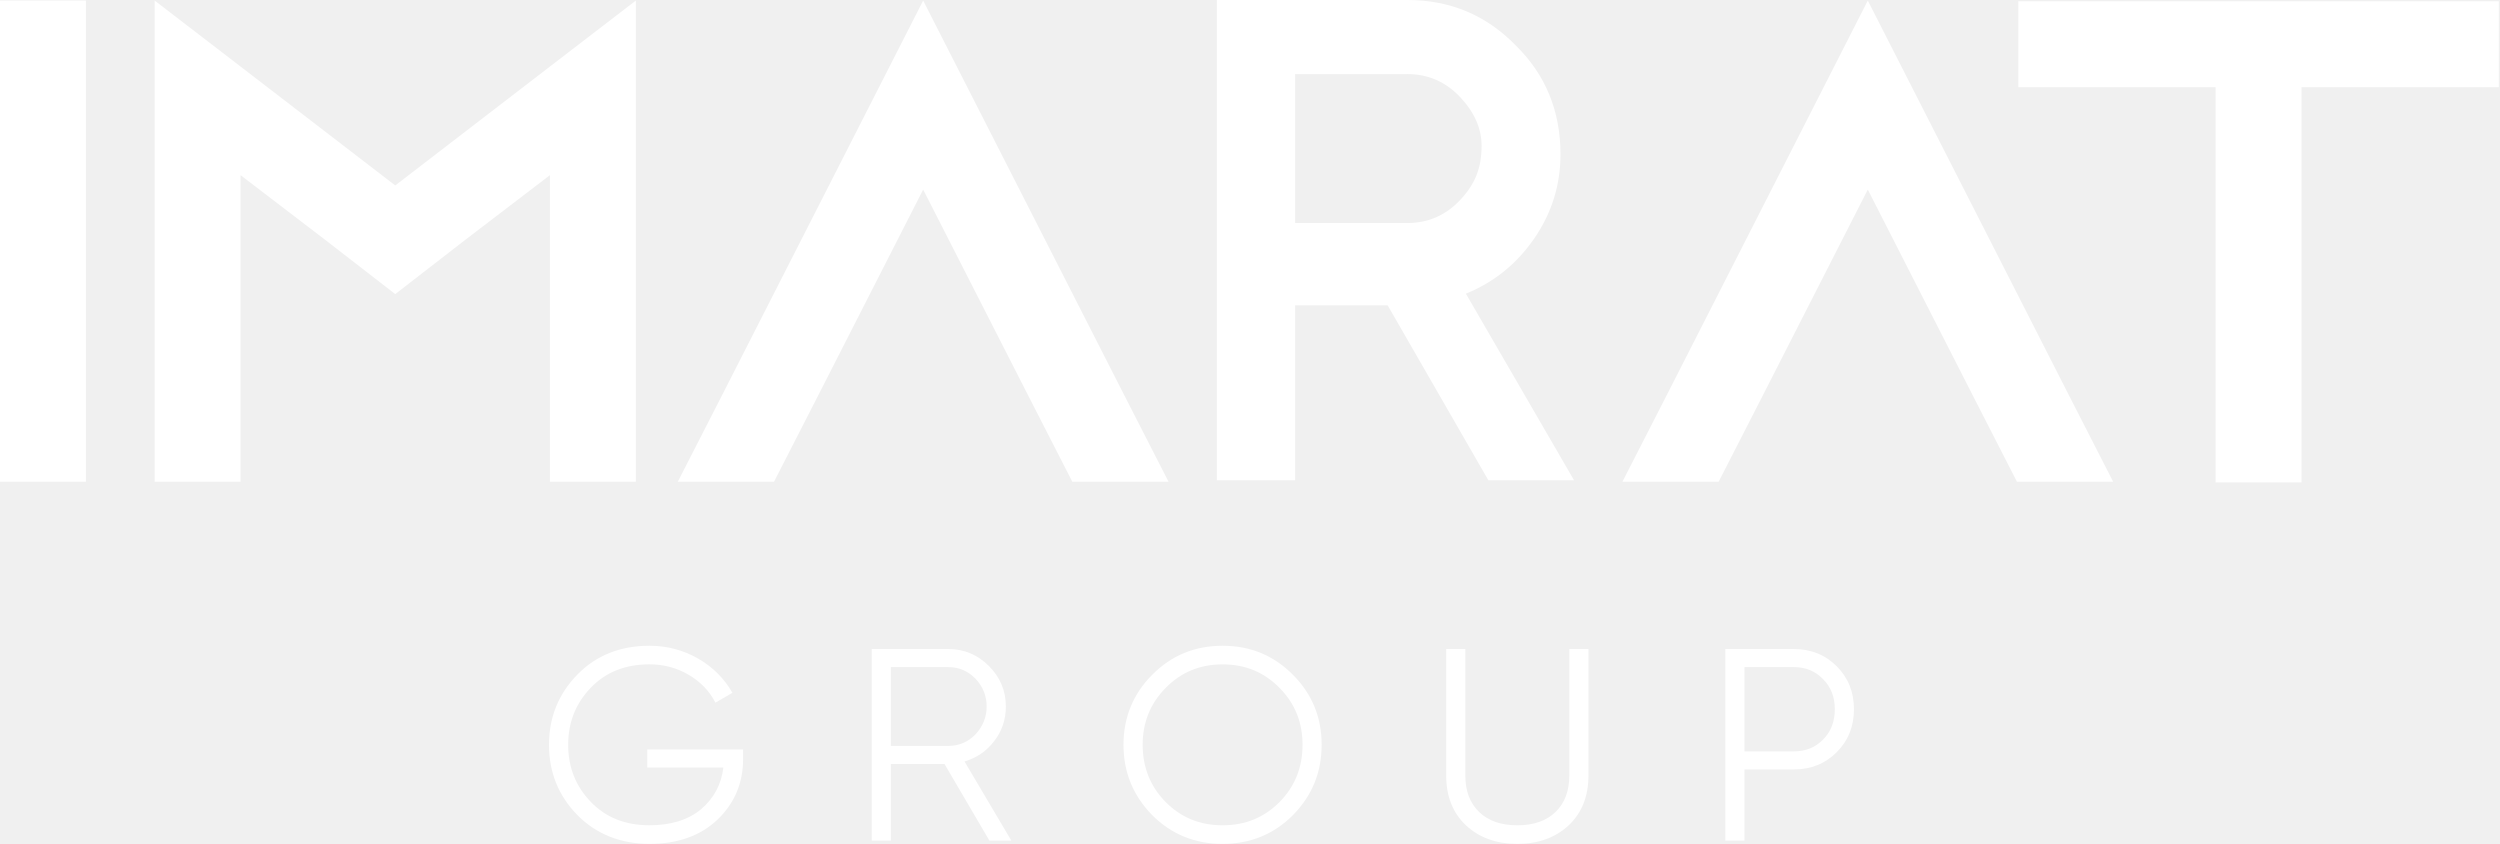
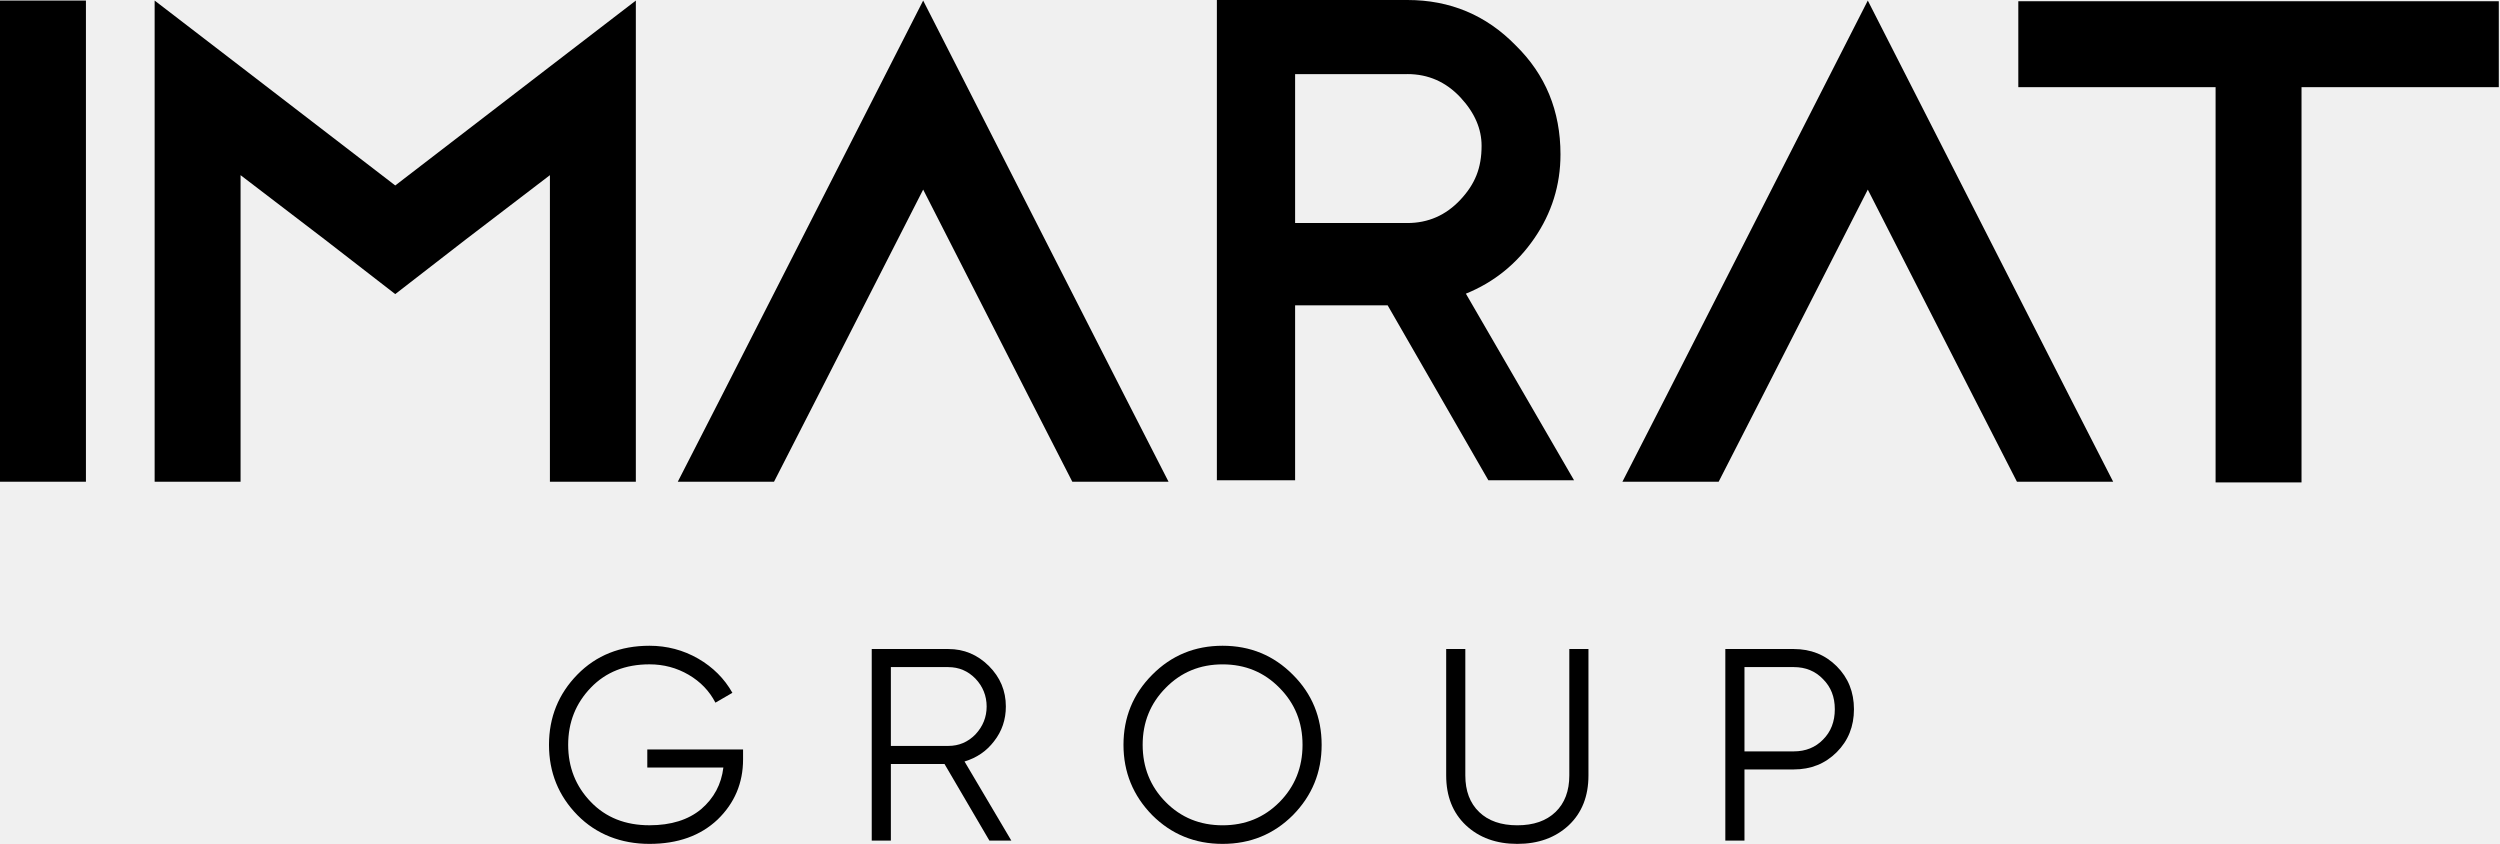
<svg xmlns="http://www.w3.org/2000/svg" width="1185" height="400" viewBox="0 0 1185 400" fill="none">
-   <path d="M306.817 355.254H352.214V359.923C352.214 371.167 348.197 380.675 340.148 388.461C332.02 396.154 321.257 400 307.841 400C294.425 400 282.637 395.456 273.719 386.382C264.723 377.216 260.225 366.096 260.225 353.052C260.225 340.008 264.723 328.887 273.719 319.705C282.622 310.632 294.006 306.088 307.841 306.088C316.138 306.088 323.847 308.12 330.935 312.183C337.945 316.247 343.343 321.644 347.158 328.391L339.109 333.059C336.255 327.522 332.021 323.118 326.39 319.83C320.76 316.541 314.587 314.897 307.841 314.897C296.425 314.897 287.166 318.573 280.078 325.925C272.897 333.37 269.314 342.396 269.314 353.036C269.314 363.676 272.897 372.718 280.078 380.147C287.166 387.499 296.425 391.175 307.841 391.175C318.046 391.175 326.22 388.631 332.362 383.529C338.411 378.333 341.916 371.772 342.877 363.816H306.817V355.254Z" fill="white" />
-   <path d="M479.349 398.449H468.973L447.693 362.124H422.273V398.449H413.2V307.638H449.524C456.953 307.638 463.358 310.321 468.725 315.672C474.091 321.039 476.775 327.429 476.775 334.874C476.775 341.093 474.913 346.599 471.191 351.345C467.639 356.014 462.971 359.209 457.186 360.946L479.365 398.433L479.349 398.449ZM449.508 316.2H422.273V353.563H449.508C454.518 353.563 458.799 351.748 462.35 348.119C465.902 344.319 467.67 339.899 467.67 334.889C467.67 329.879 465.902 325.382 462.35 321.659C458.799 318.03 454.518 316.215 449.508 316.215V316.2Z" fill="white" />
-   <path d="M612.843 386.382C603.769 395.455 592.649 400 579.496 400C566.344 400 555.239 395.455 546.15 386.382C537.077 377.122 532.532 366.017 532.532 353.051C532.532 340.085 537.077 328.918 546.15 319.845C555.223 310.678 566.344 306.087 579.496 306.087C592.649 306.087 603.754 310.678 612.843 319.845C621.916 328.918 626.46 339.992 626.46 353.051C626.46 366.11 621.916 377.138 612.843 386.382ZM552.525 380.162C559.783 387.514 568.779 391.19 579.512 391.19C590.245 391.19 599.225 387.514 606.499 380.162C613.758 372.811 617.402 363.768 617.402 353.051C617.402 342.334 613.773 333.416 606.499 326.064C599.24 318.635 590.245 314.912 579.512 314.912C568.779 314.912 559.799 318.635 552.525 326.064C545.266 333.416 541.621 342.411 541.621 353.051C541.621 363.691 545.25 372.811 552.525 380.162Z" fill="white" />
-   <path d="M685.491 367.568V307.638H694.564V367.568C694.564 374.92 696.751 380.69 701.109 384.893C705.468 389.096 711.501 391.19 719.21 391.19C726.918 391.19 732.936 389.096 737.31 384.893C741.668 380.705 743.855 374.92 743.855 367.568V307.638H752.928V367.568C752.928 377.433 749.811 385.296 743.591 391.174C737.279 397.053 729.151 400 719.21 400C709.268 400 701.125 397.068 694.828 391.174C688.609 385.296 685.491 377.417 685.491 367.568Z" fill="white" />
-   <path d="M817.806 307.638H850.237C858.364 307.638 865.158 310.368 870.602 315.812C876.046 321.256 878.776 328.049 878.776 336.176C878.776 344.304 876.046 351.097 870.602 356.541C865.158 361.985 858.364 364.715 850.237 364.715H826.88V398.449H817.806V307.638ZM826.88 356.153H850.237C855.852 356.153 860.489 354.292 864.119 350.57C867.841 346.847 869.702 342.055 869.702 336.176C869.702 330.298 867.841 325.63 864.119 321.907C860.489 318.107 855.852 316.2 850.237 316.2H826.88V356.153Z" fill="white" />
-   <path d="M0 228.336V0.264H40.729V228.336H0Z" fill="white" />
-   <path d="M301.388 0.264V228.336H260.659V83.024L220.581 113.656L187.344 139.403L154.106 113.656L114.028 83.024V228.336H73.299V0.264L114.028 31.547L187.344 87.91L260.659 31.547L301.388 0.264Z" fill="white" />
-   <path d="M553.889 228.336H508.275L487.429 187.607L437.581 89.864L387.732 187.607L366.887 228.336H321.272L342.117 187.607L437.581 0.264L533.044 187.607L553.889 228.336Z" fill="white" />
-   <path d="M1001.64 228.336H956.029L935.184 187.607L885.335 89.864L835.487 187.607L814.641 228.336H769.027L789.872 187.607L885.335 0.264L980.799 187.607L1001.64 228.336Z" fill="white" />
-   <path d="M1184.43 0.589V41.318H1090.92V228.662H1050.19V41.318H956.68V0.589H1184.43Z" fill="white" />
-   <path d="M746.119 227.654H705.483L657.743 144.723H613.881V227.654H576.797V0H667.111C687.321 0 704.413 7.15 718.387 21.466C732.579 35.347 739.667 52.578 739.667 73.176C739.667 87.708 735.526 100.985 727.243 113.021C718.961 125.056 708.166 133.788 694.828 139.201L746.103 227.654H746.119ZM667.096 35.13H613.881V105.715H667.096C676.976 105.715 685.367 102.024 692.253 94.657C699.124 87.29 702.272 79.721 702.272 69.097C702.272 61.264 699.139 53.556 692.253 46.173C685.367 38.806 676.976 35.114 667.096 35.114V35.13Z" fill="white" />
+   <path d="M306.817 355.254H352.214V359.923C352.214 371.167 348.197 380.675 340.148 388.461C332.02 396.154 321.257 400 307.841 400C294.425 400 282.637 395.456 273.719 386.382C264.723 377.216 260.225 366.096 260.225 353.052C260.225 340.008 264.723 328.887 273.719 319.705C282.622 310.632 294.006 306.088 307.841 306.088C316.138 306.088 323.847 308.12 330.935 312.183C337.945 316.247 343.343 321.644 347.158 328.391L339.109 333.059C336.255 327.522 332.021 323.118 326.39 319.83C320.76 316.541 314.587 314.897 307.841 314.897C296.425 314.897 287.166 318.573 280.078 325.925C272.897 333.37 269.314 342.396 269.314 353.036C269.314 363.676 272.897 372.718 280.078 380.147C287.166 387.499 296.425 391.175 307.841 391.175C318.046 391.175 326.22 388.631 332.362 383.529C338.411 378.333 341.916 371.772 342.877 363.816H306.817V355.254Z" fill="black" />
+   <path d="M479.349 398.449H468.973L447.693 362.124H422.273V398.449H413.2V307.638H449.524C456.953 307.638 463.358 310.321 468.725 315.672C474.091 321.039 476.775 327.429 476.775 334.874C476.775 341.093 474.913 346.599 471.191 351.345C467.639 356.014 462.971 359.209 457.186 360.946L479.365 398.433L479.349 398.449ZM449.508 316.2H422.273V353.563H449.508C454.518 353.563 458.799 351.748 462.35 348.119C465.902 344.319 467.67 339.899 467.67 334.889C467.67 329.879 465.902 325.382 462.35 321.659C458.799 318.03 454.518 316.215 449.508 316.215V316.2Z" fill="black" />
+   <path d="M612.843 386.382C603.769 395.455 592.649 400 579.496 400C566.344 400 555.239 395.455 546.15 386.382C537.077 377.122 532.532 366.017 532.532 353.051C532.532 340.085 537.077 328.918 546.15 319.845C555.223 310.678 566.344 306.087 579.496 306.087C592.649 306.087 603.754 310.678 612.843 319.845C621.916 328.918 626.46 339.992 626.46 353.051C626.46 366.11 621.916 377.138 612.843 386.382ZM552.525 380.162C559.783 387.514 568.779 391.19 579.512 391.19C590.245 391.19 599.225 387.514 606.499 380.162C613.758 372.811 617.402 363.768 617.402 353.051C617.402 342.334 613.773 333.416 606.499 326.064C599.24 318.635 590.245 314.912 579.512 314.912C568.779 314.912 559.799 318.635 552.525 326.064C545.266 333.416 541.621 342.411 541.621 353.051C541.621 363.691 545.25 372.811 552.525 380.162Z" fill="black" />
+   <path d="M685.491 367.568V307.638H694.564V367.568C694.564 374.92 696.751 380.69 701.109 384.893C705.468 389.096 711.501 391.19 719.21 391.19C726.918 391.19 732.936 389.096 737.31 384.893C741.668 380.705 743.855 374.92 743.855 367.568V307.638H752.928V367.568C752.928 377.433 749.811 385.296 743.591 391.174C737.279 397.053 729.151 400 719.21 400C709.268 400 701.125 397.068 694.828 391.174C688.609 385.296 685.491 377.417 685.491 367.568Z" fill="black" />
+   <path d="M817.806 307.638H850.237C858.364 307.638 865.158 310.368 870.602 315.812C876.046 321.256 878.776 328.049 878.776 336.176C878.776 344.304 876.046 351.097 870.602 356.541C865.158 361.985 858.364 364.715 850.237 364.715H826.88V398.449H817.806V307.638ZM826.88 356.153H850.237C855.852 356.153 860.489 354.292 864.119 350.57C867.841 346.847 869.702 342.055 869.702 336.176C869.702 330.298 867.841 325.63 864.119 321.907C860.489 318.107 855.852 316.2 850.237 316.2H826.88V356.153Z" fill="black" />
+   <path d="M0 228.336V0.264H40.729V228.336H0Z" fill="black" />
+   <path d="M301.388 0.264V228.336H260.659V83.024L220.581 113.656L187.344 139.403L154.106 113.656L114.028 83.024V228.336H73.299V0.264L114.028 31.547L187.344 87.91L260.659 31.547L301.388 0.264Z" fill="black" />
+   <path d="M553.889 228.336H508.275L487.429 187.607L437.581 89.864L387.732 187.607L366.887 228.336H321.272L342.117 187.607L437.581 0.264L533.044 187.607L553.889 228.336Z" fill="black" />
+   <path d="M1001.64 228.336H956.029L935.184 187.607L885.335 89.864L835.487 187.607L814.641 228.336H769.027L789.872 187.607L885.335 0.264L980.799 187.607L1001.64 228.336Z" fill="black" />
+   <path d="M1184.43 0.589V41.318H1090.92V228.662H1050.19V41.318H956.68V0.589H1184.43Z" fill="black" />
+   <path d="M746.119 227.654H705.483L657.743 144.723H613.881V227.654H576.797V0H667.111C687.321 0 704.413 7.15 718.387 21.466C732.579 35.347 739.667 52.578 739.667 73.176C739.667 87.708 735.526 100.985 727.243 113.021C718.961 125.056 708.166 133.788 694.828 139.201L746.103 227.654H746.119ZM667.096 35.13H613.881V105.715H667.096C676.976 105.715 685.367 102.024 692.253 94.657C699.124 87.29 702.272 79.721 702.272 69.097C702.272 61.264 699.139 53.556 692.253 46.173C685.367 38.806 676.976 35.114 667.096 35.114V35.13Z" fill="black" />
</svg>
